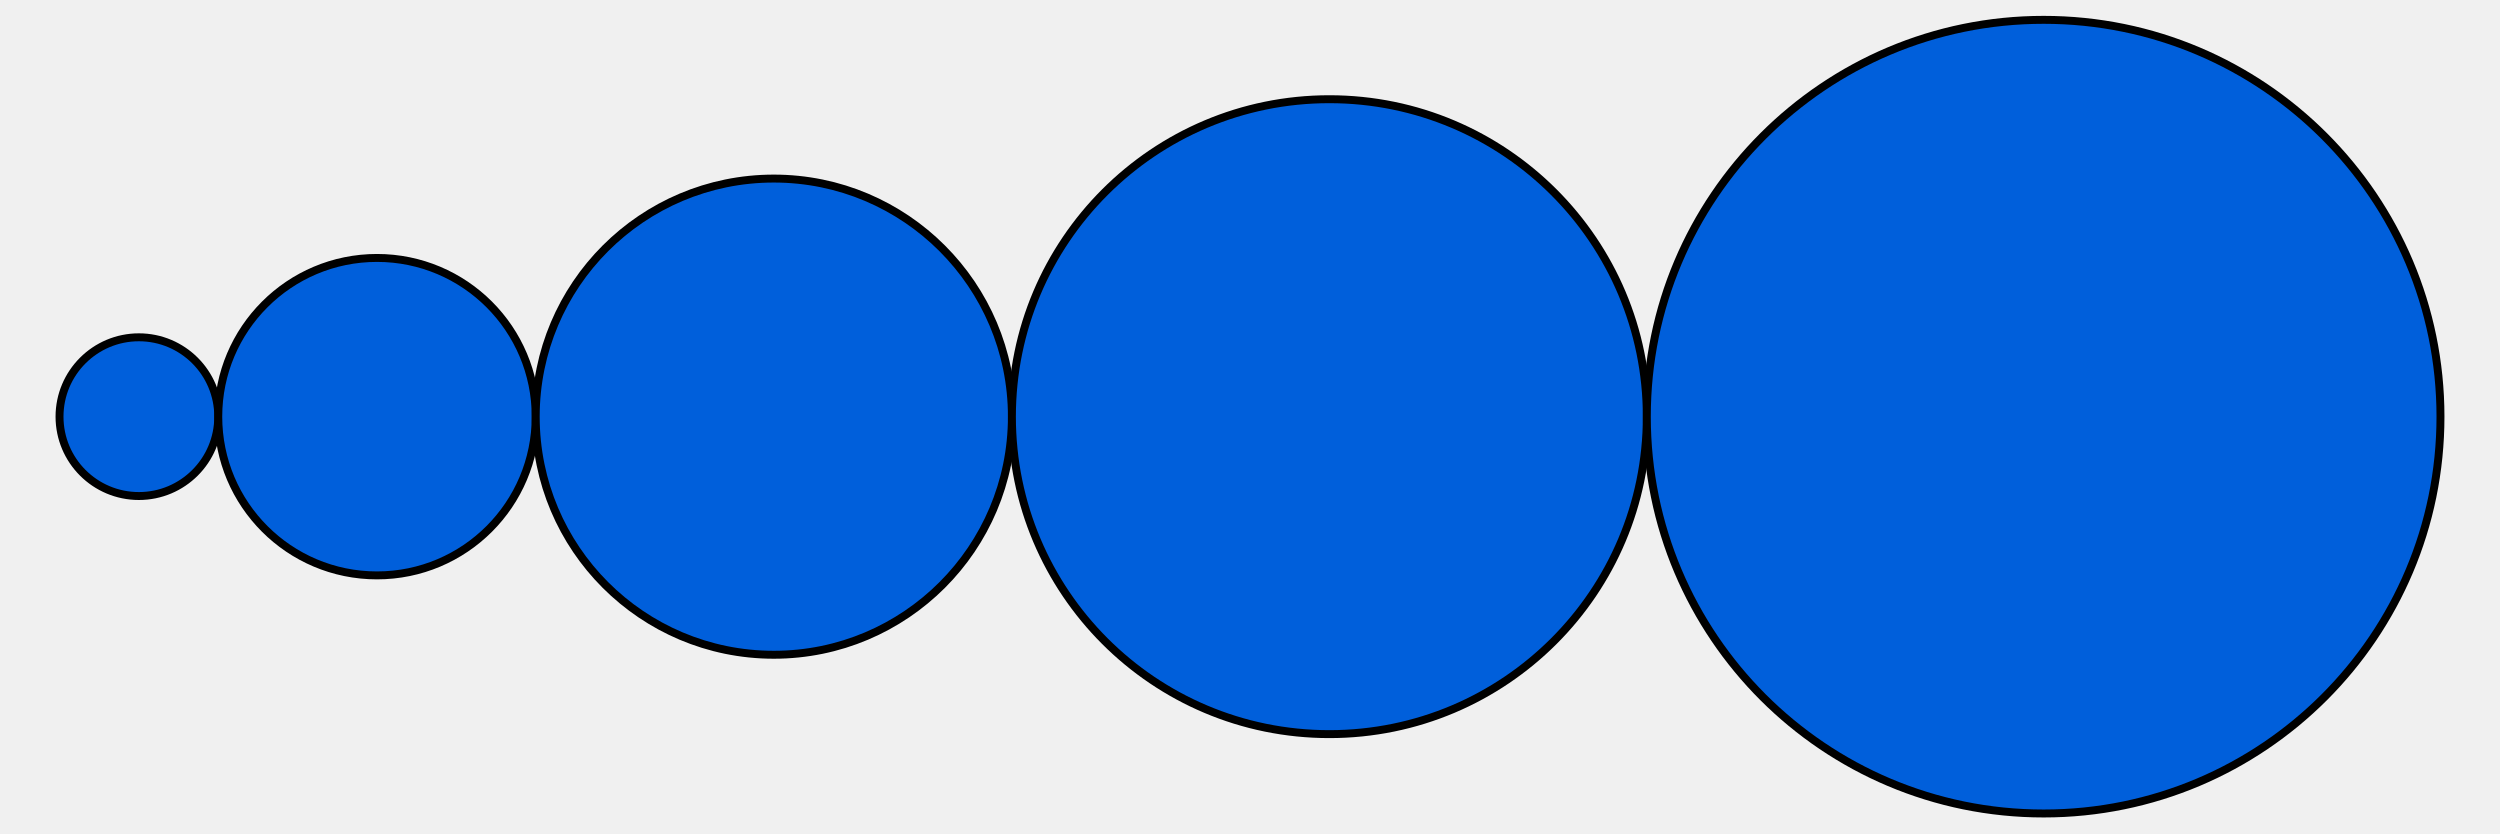
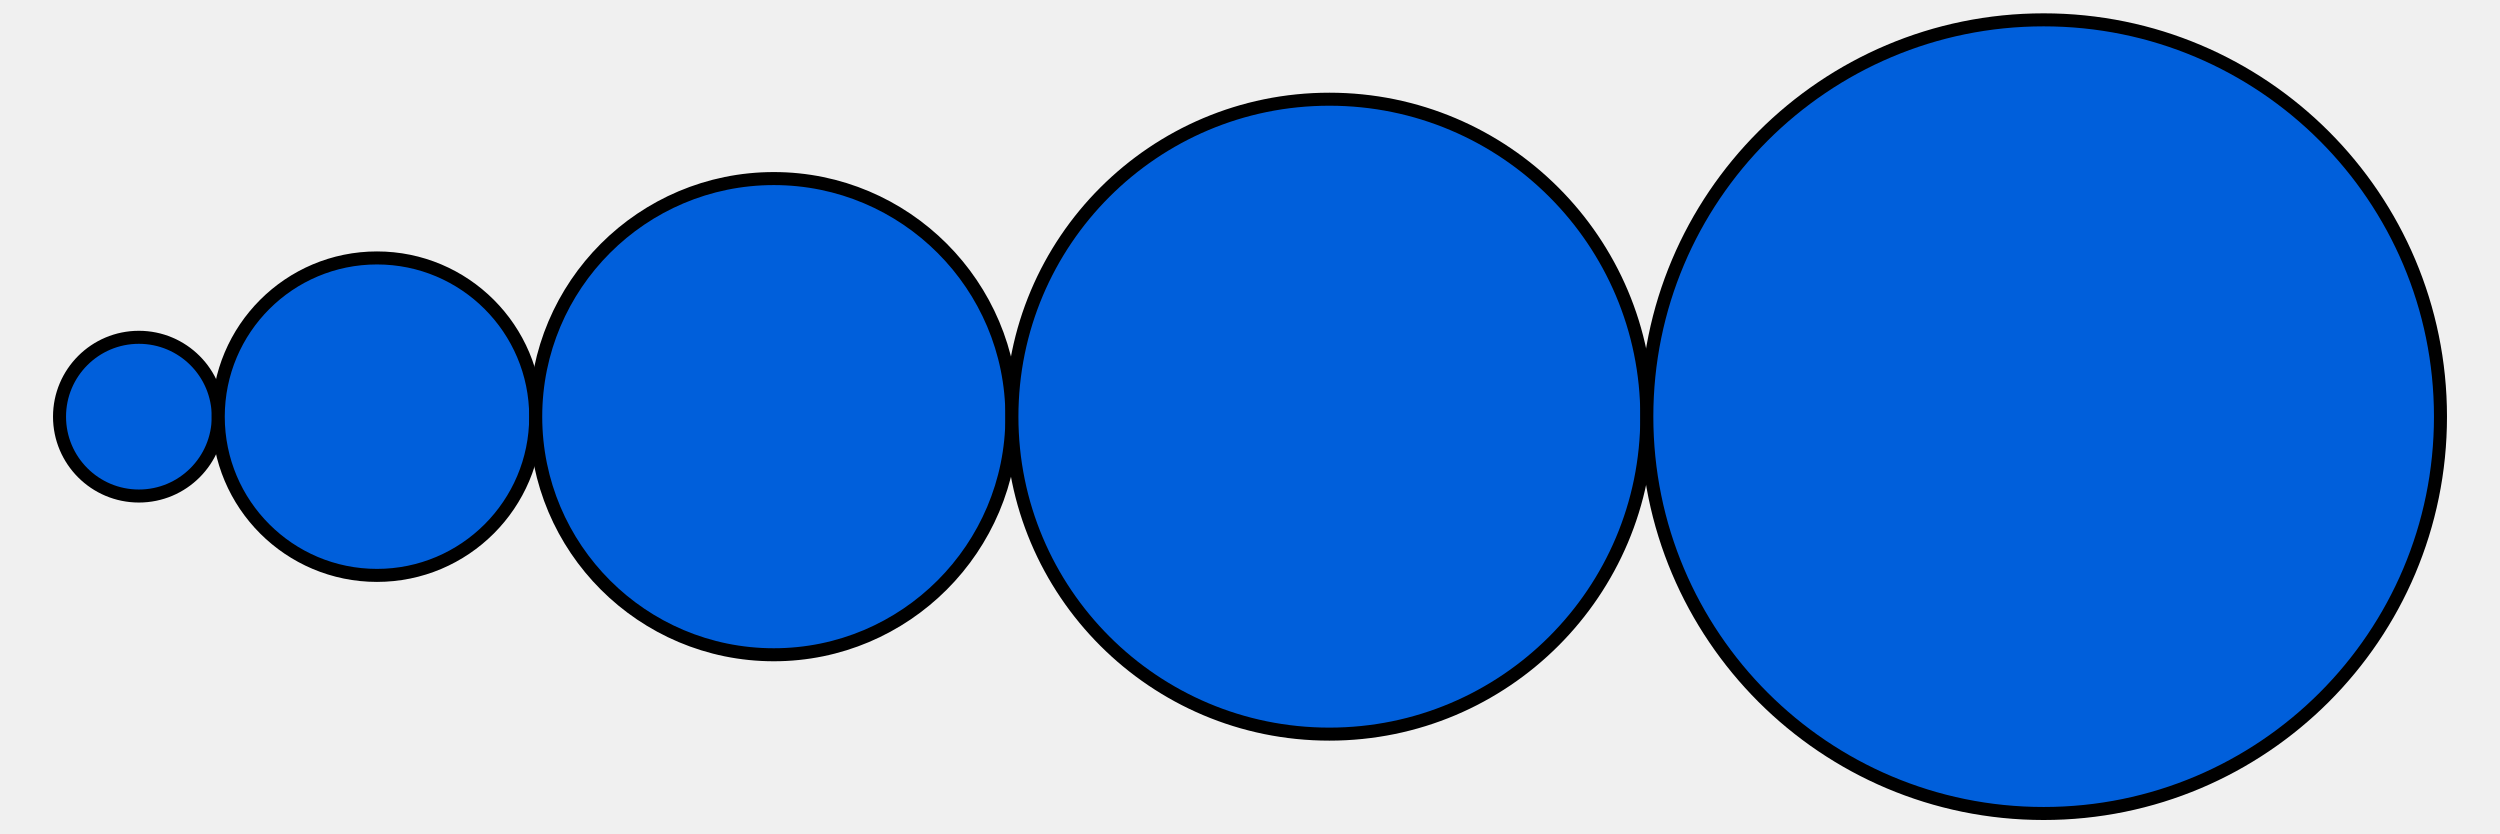
<svg xmlns="http://www.w3.org/2000/svg" baseProfile="full" height="64" version="1.1" width="192">
  <defs>
    <marker id="arrow" markerHeight="3.5" markerWidth="5" orient="auto" refX="5.0" refY="1.7">
      <polygon points="0,0 5,1.75 0,3.5" />
    </marker>
  </defs>
-   <g style="fill:white; stroke: black; stroke-width: 0.01;">
+   <g style="fill:white; stroke: black; stroke-width: 1.00;">
    <g transform="matrix(1.0, 0.0, 0.0, 1.0, 96.0, 32.0)">
      <g transform="matrix(60.95238, 0.0, 0.0, 60.95238, 0.0, 0.0)">
        <g>
          <g transform="matrix(1.0, 0.0, 0.0, 1.0, -1.4, -0.0)">
            <g>
              <g>
                <g>
                  <g>
                    <g>
                      <g>
                        <g>
                          <g>
                            <g style="fill: #005fdb;" transform="matrix(1.0, 0.0, 0.0, 1.0, 0.0, 0.0)">
-                               <circle cx="0.0" cy="0.0" r="0.1" />
+                               <circle cx="0.0" cy="0.0" r="0.1" style="vector-effect: non-scaling-stroke" />
                            </g>
                            <g transform="matrix(1.0, 0.0, 0.0, 1.0, 0.1, 0.0)">
                              <g transform="matrix(1.0, -0.0, 0.0, 1.0, 0.0, 0.0)">
                                <g />
                              </g>
                            </g>
                          </g>
                          <g transform="matrix(1.0, 0.0, 0.0, 1.0, 0.3, 0.0)">
                            <g style="fill: #005fdb;" transform="matrix(1.0, 0.0, 0.0, 1.0, 0.0, 0.0)">
-                               <circle cx="0.0" cy="0.0" r="0.2" />
+                               <circle cx="0.0" cy="0.0" r="0.2" style="vector-effect: non-scaling-stroke" />
                            </g>
                          </g>
                        </g>
                        <g transform="matrix(1.0, 0.0, 0.0, 1.0, 0.5, 0.0)">
                          <g transform="matrix(1.0, -0.0, 0.0, 1.0, 0.0, 0.0)">
                            <g />
                          </g>
                        </g>
                      </g>
                      <g transform="matrix(1.0, 0.0, 0.0, 1.0, 0.8, 0.0)">
                        <g style="fill: #005fdb;" transform="matrix(1.0, 0.0, 0.0, 1.0, 0.0, 0.0)">
-                           <circle cx="0.0" cy="0.0" r="0.3" />
+                           <circle cx="0.0" cy="0.0" r="0.3" style="vector-effect: non-scaling-stroke" />
                        </g>
                      </g>
                    </g>
                    <g transform="matrix(1.0, 0.0, 0.0, 1.0, 1.1, 0.0)">
                      <g transform="matrix(1.0, -0.0, 0.0, 1.0, 0.0, 0.0)">
                        <g />
                      </g>
                    </g>
                  </g>
                  <g transform="matrix(1.0, 0.0, 0.0, 1.0, 1.5, 0.0)">
                    <g style="fill: #005fdb;" transform="matrix(1.0, 0.0, 0.0, 1.0, 0.0, 0.0)">
-                       <circle cx="0.0" cy="0.0" r="0.4" />
+                       <circle cx="0.0" cy="0.0" r="0.4" style="vector-effect: non-scaling-stroke" />
                    </g>
                  </g>
                </g>
                <g transform="matrix(1.0, 0.0, 0.0, 1.0, 1.9, 0.0)">
                  <g transform="matrix(1.0, -0.0, 0.0, 1.0, 0.0, 0.0)">
                    <g />
                  </g>
                </g>
              </g>
              <g transform="matrix(1.0, 0.0, 0.0, 1.0, 2.4, 0.0)">
                <g style="fill: #005fdb;" transform="matrix(1.0, 0.0, 0.0, 1.0, 0.0, 0.0)">
-                   <circle cx="0.0" cy="0.0" r="0.5" />
+                   <circle cx="0.0" cy="0.0" r="0.5" style="vector-effect: non-scaling-stroke" />
                </g>
              </g>
            </g>
          </g>
          <g />
        </g>
      </g>
    </g>
  </g>
</svg>
